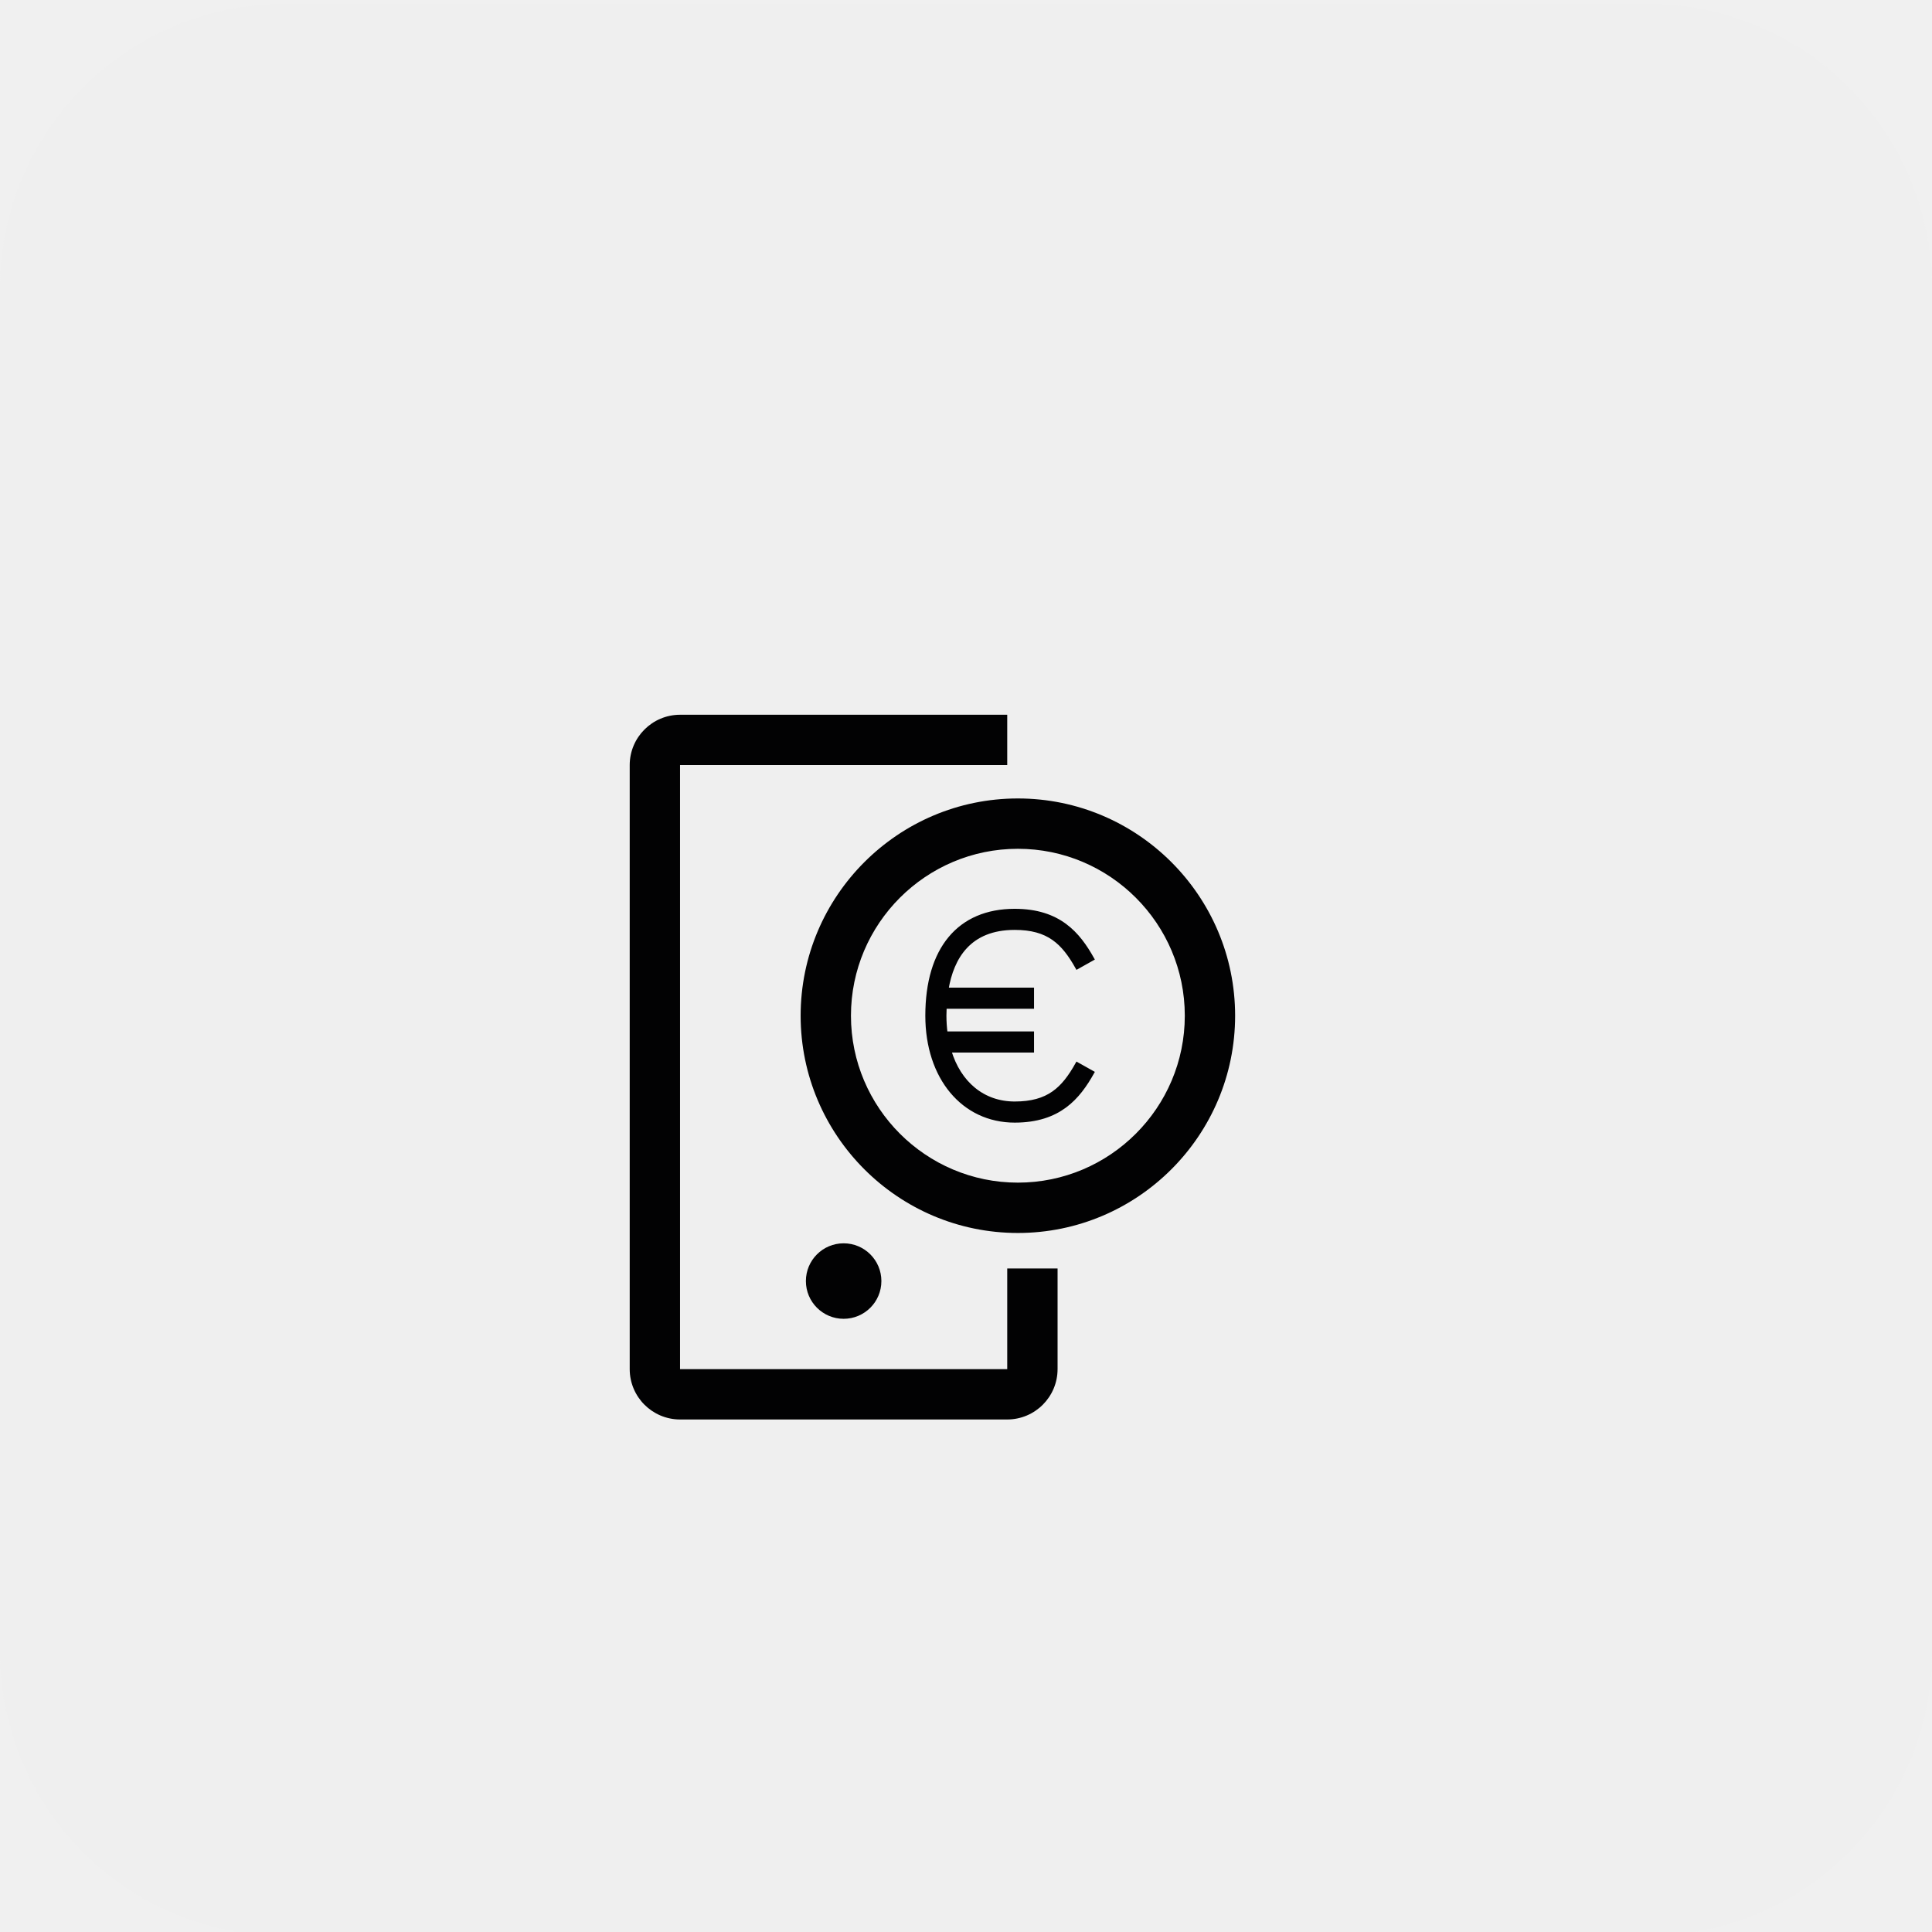
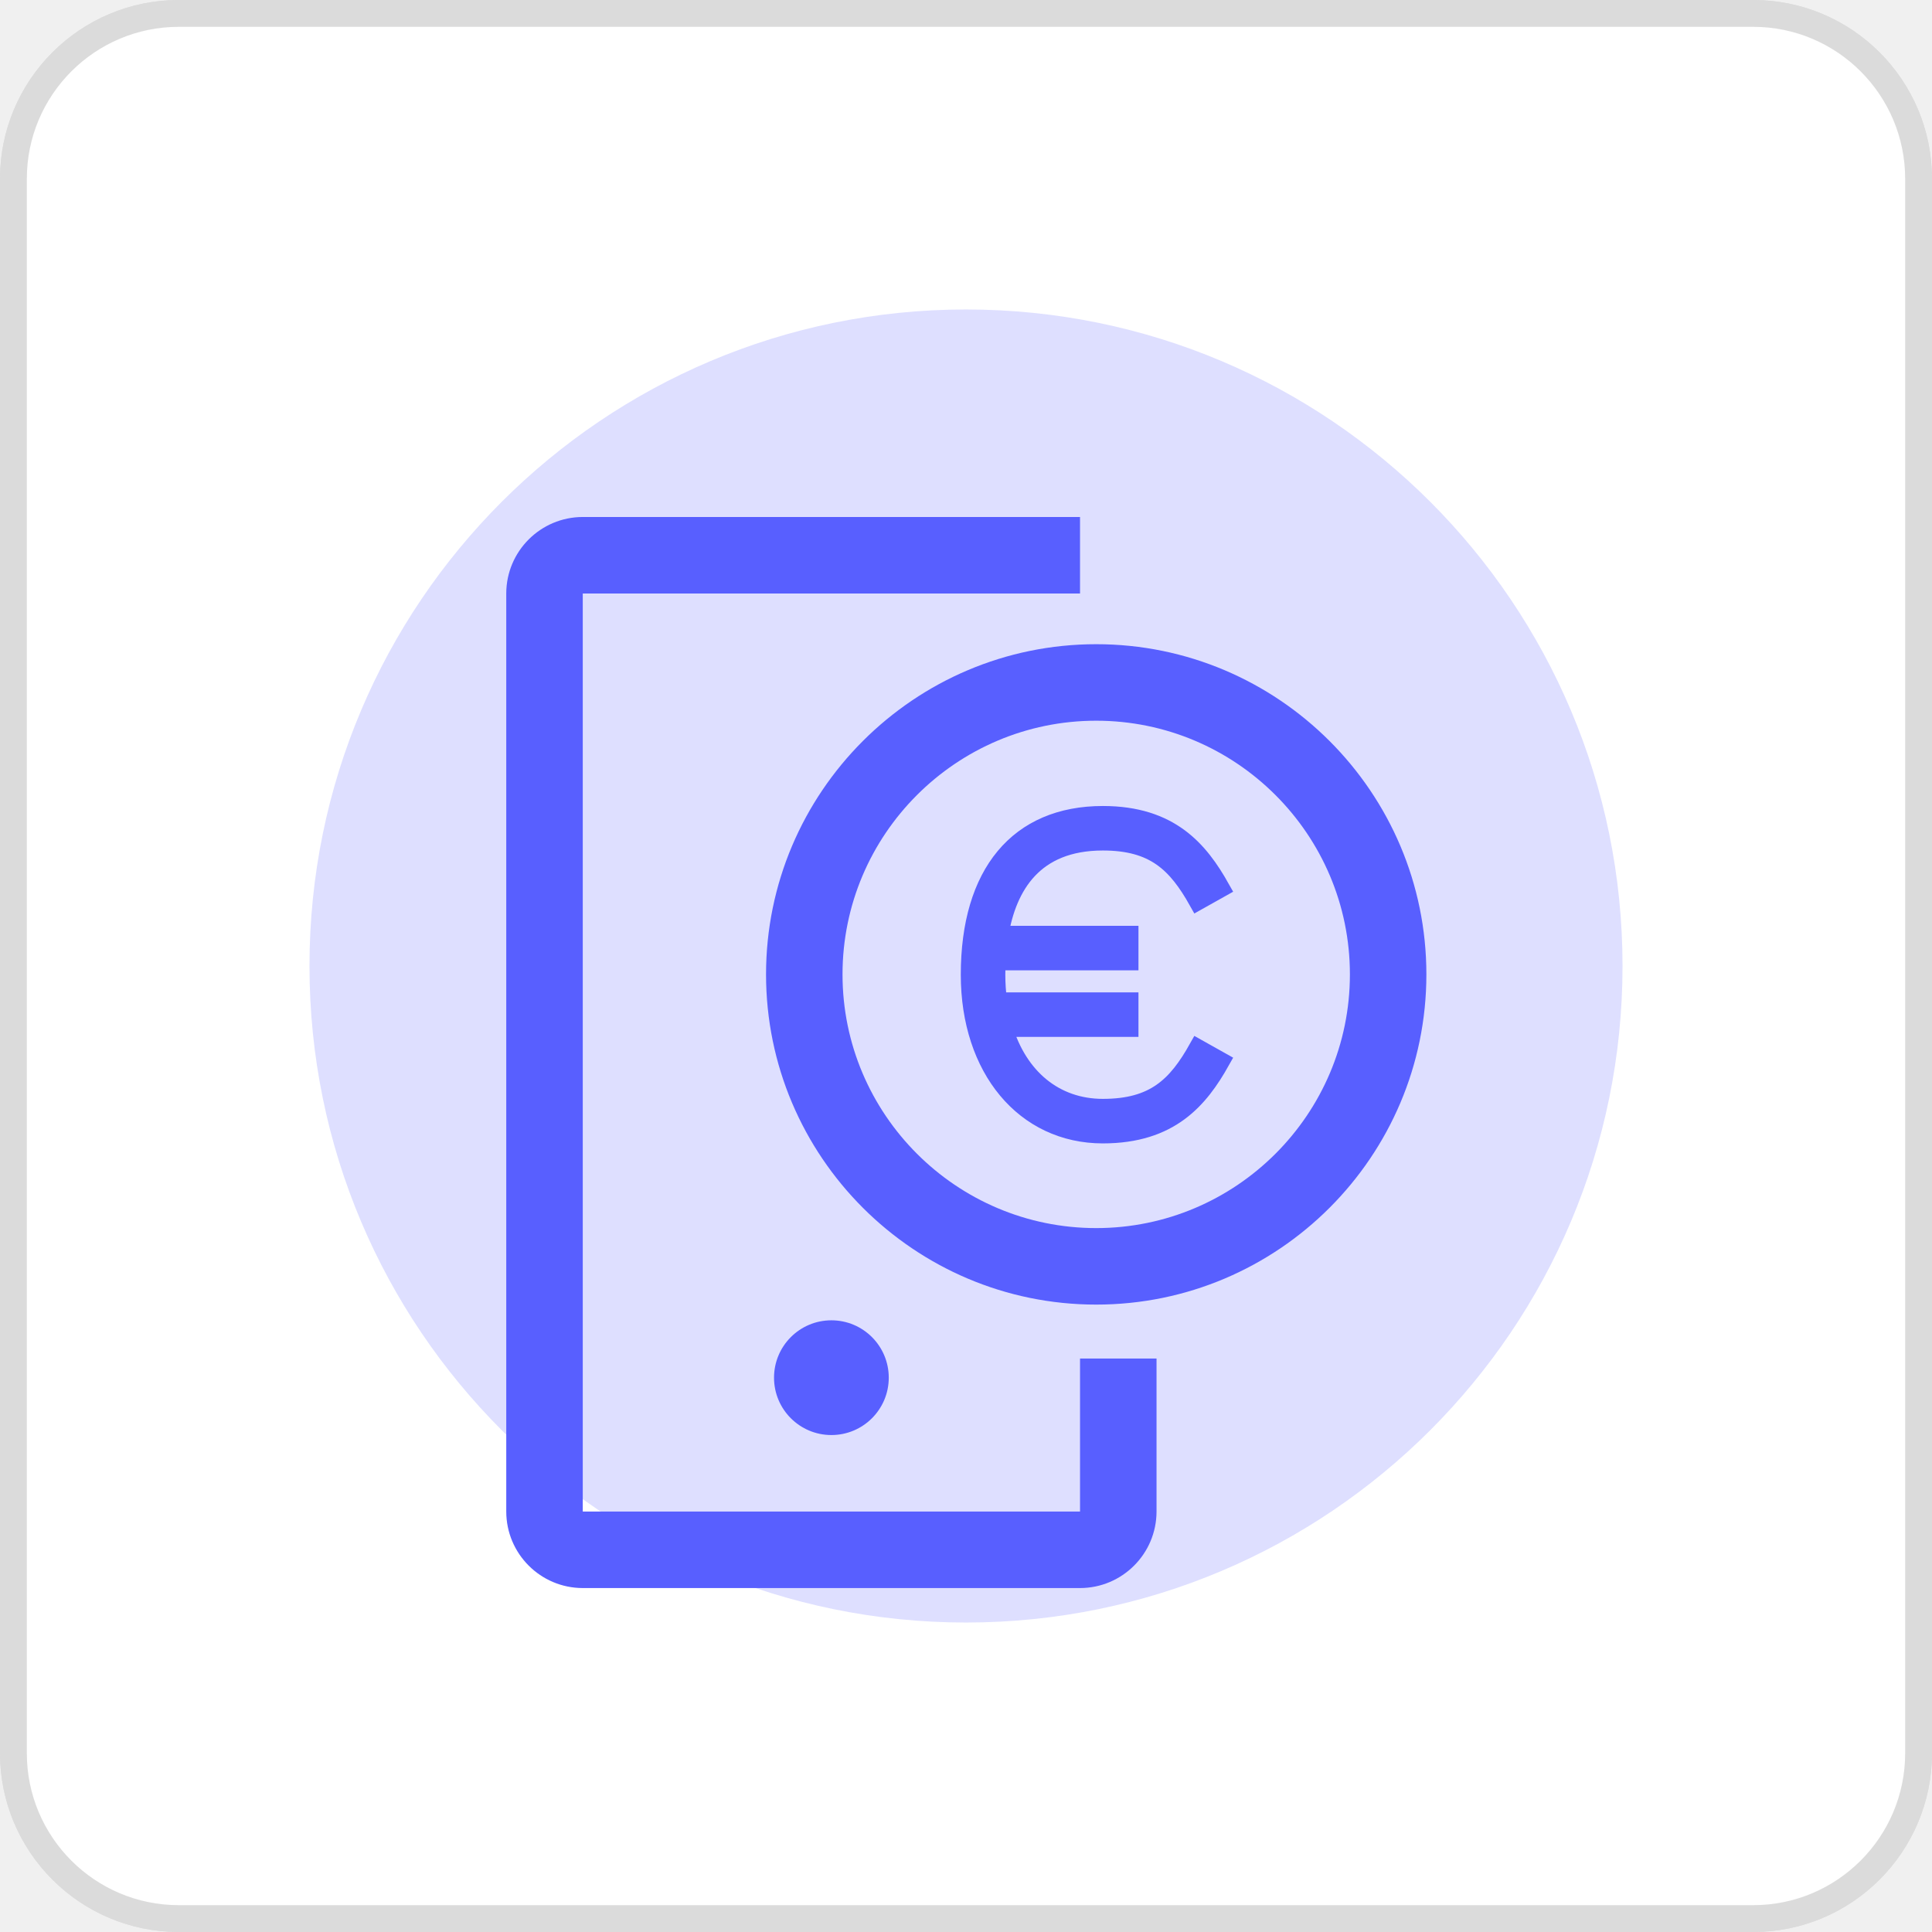
- <svg xmlns="http://www.w3.org/2000/svg" version="1.1" id="Laag_1" x="0px" y="0px" viewBox="0 0 1080 1080" style="enable-background:new 0 0 1080 1080;" xml:space="preserve">
-   <style type="text/css">
- 	.st0{fill:#EFEFEF;}
- 	.st1{fill:#020203;}
- 	.st2{fill:#020203;stroke:#010202;stroke-width:4;stroke-miterlimit:10;}
- 	.st3{fill:none;}
- 	.st4{fill:#020203;stroke:#020203;stroke-width:0.5;stroke-miterlimit:10;}
- 	.st5{fill:none;stroke:#020203;stroke-width:2;stroke-miterlimit:10;}
- 	.st6{fill:#020203;stroke:#020203;stroke-width:2;stroke-miterlimit:10;}
- 	.st7{fill:#FFFFFF;stroke:#FFFFFF;stroke-width:0.25;stroke-miterlimit:10;}
- </style>
-   <path class="st0" d="M921,1082.17H159c-87.81,0-159-71.19-159-159V161.17c0-87.81,71.19-159,159-159H921c87.81,0,159,71.19,159,159  v762.01C1080,1010.99,1008.81,1082.17,921,1082.17z" />
-   <g>
-     <circle class="st1" cx="471.6" cy="716.12" r="21.1" />
-     <path class="st1" d="M563.05,793.5h-182.9c-15.53-0.02-28.12-12.61-28.14-28.14V427.69c0.02-15.53,12.61-28.12,28.14-28.14h182.9   v28.14h-182.9v337.66h182.9v-56.28h28.14v56.28C591.17,780.89,578.58,793.48,563.05,793.5z" />
-     <path class="st6" d="M567.24,616.75c-17.71,0-31.01-11.25-36.46-29.38h46.25v-9.79h-48.32c-0.43-3.25-0.65-6.52-0.65-9.79   c0-1.62,0.05-3.25,0.13-4.9h48.84v-9.79h-47.81c2.98-17.86,12.6-34.28,38.01-34.28c18.87,0,27.09,8.06,34.9,21.98l8.54-4.79   c-7.87-14.02-18.58-26.98-43.44-26.98c-31.12,0-48.97,21.42-48.97,58.76c0,34.6,20.14,58.76,48.97,58.76   c24.86,0,35.57-12.97,43.44-26.98l-8.54-4.79C594.33,608.69,586.11,616.75,567.24,616.75z" />
-     <path class="st1" d="M569,689.24c-66.97,0-121.44-54.48-121.44-121.45c0-66.97,54.48-121.45,121.44-121.45   s121.44,54.48,121.44,121.45C690.44,634.76,635.97,689.24,569,689.24z M569,474.48c-51.45,0-93.31,41.86-93.31,93.31   c0,51.45,41.86,93.31,93.31,93.31c51.45,0,93.31-41.86,93.31-93.31C662.31,516.34,620.45,474.48,569,474.48z" />
-   </g>
+ <svg xmlns="http://www.w3.org/2000/svg" width="1080" height="1080" viewBox="0 0 1080 1080" fill="none">
+   <rect x="1" y="1" width="1078" height="1078" rx="99" fill="white" stroke="#DBDBDB" stroke-width="2" />
+   <circle cx="540" cy="540" r="367" fill="#DEDFFF" />
+   <path d="M464.756 802.198C482.467 802.198 496.824 787.841 496.824 770.13C496.824 752.419 482.467 738.062 464.756 738.062C447.045 738.062 432.688 752.419 432.688 770.13C432.688 787.841 447.045 802.198 464.756 802.198Z" fill="#585FFF" />
+   <path d="M603.744 887.734H325.768C302.165 887.704 283.03 868.569 283 844.966V331.768C283.03 308.165 302.165 289.03 325.768 289H603.744V331.768H325.768V844.951H603.744V759.416H646.511V844.951C646.481 868.569 627.346 887.704 603.744 887.734Z" fill="#585FFF" />
+   <path d="M616.527 619.273C589.611 619.273 569.397 602.175 561.114 574.621H631.406V559.741H557.968C557.315 554.802 556.98 549.832 556.98 544.862C556.98 542.4 557.056 539.923 557.178 537.415H631.406V522.536H558.743C563.272 495.392 577.893 470.437 616.512 470.437C645.191 470.437 657.684 482.686 669.553 503.842L682.533 496.562C670.572 475.255 654.294 455.558 616.512 455.558C569.215 455.558 542.086 488.112 542.086 544.862C542.086 597.448 572.695 634.167 616.512 634.167C654.294 634.167 670.572 614.455 682.533 593.162L669.553 585.882C657.699 607.023 645.206 619.273 616.527 619.273Z" fill="#585FFF" stroke="#585FFF" stroke-width="10" stroke-miterlimit="10" />
+   <path d="M612.789 729.277C511.006 729.277 428.222 646.477 428.222 544.695C428.222 442.912 511.022 360.112 612.789 360.112C714.556 360.112 797.356 442.912 797.356 544.695C797.356 646.477 714.571 729.277 612.789 729.277ZM612.789 402.88C534.594 402.88 470.974 466.5 470.974 544.695C470.974 622.89 534.594 686.51 612.789 686.51C690.984 686.51 754.604 622.89 754.604 544.695C754.604 466.5 690.984 402.88 612.789 402.88Z" fill="#585FFF" />
+   <rect x="7.5" y="7.5" width="1065" height="1065" rx="92.5" stroke="#DBDBDB" stroke-width="15" />
</svg>
